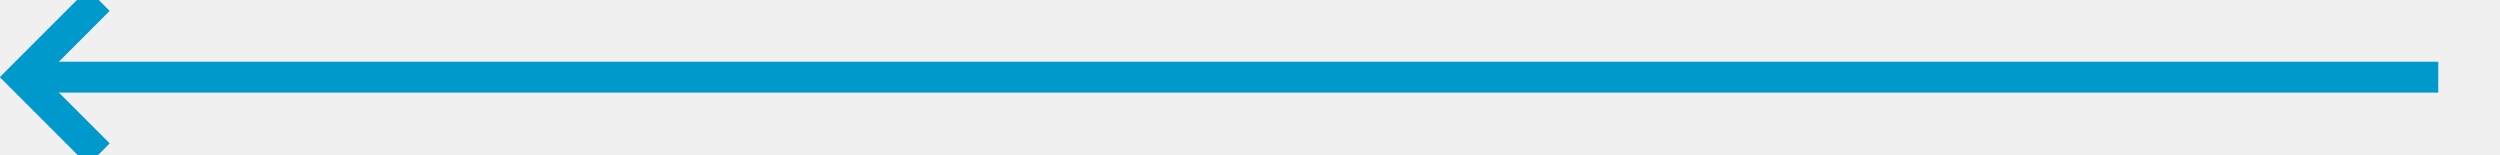
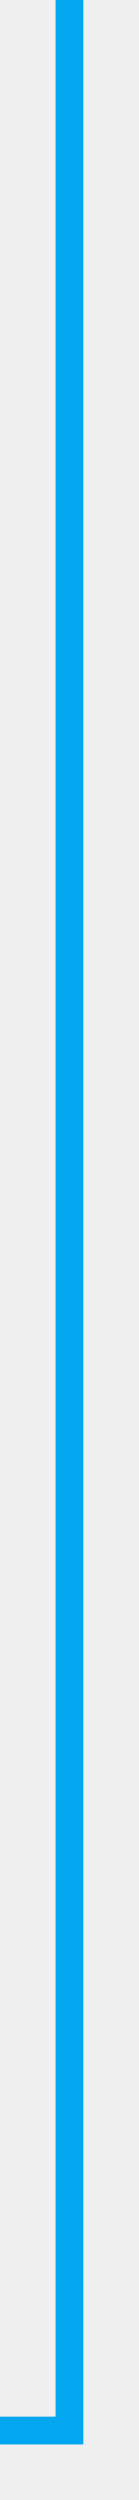
- <svg xmlns="http://www.w3.org/2000/svg" version="1.1" width="162px" height="10px" preserveAspectRatio="xMinYMid meet" viewBox="666 946  162 8">
-   <path d="M 824 950  L 668 950  " stroke-width="2" stroke="#0099cc" fill="none" />
-   <path d="M 673.107 954.293  L 668.814 950  L 673.107 945.707  L 671.693 944.293  L 666.693 949.293  L 665.986 950  L 666.693 950.707  L 671.693 955.707  L 673.107 954.293  Z " fill-rule="nonzero" fill="#0099cc" stroke="none" />
+ <svg xmlns="http://www.w3.org/2000/svg" version="1.1" width="10px" height="180px" preserveAspectRatio="xMidYMin meet" viewBox="707 701  8 180">
+   <defs>
+     <mask fill="white" id="clip3">
+       <path d="M 644 864  L 690 864  L 690 889  L 644 889  Z M 439 701  L 714 701  L 714 889  L 439 889  Z " fill-rule="evenodd" />
+     </mask>
+   </defs>
+   <path d="M 711 701  L 711 876  L 451 876  " stroke-width="2" stroke="#02a7f0" fill="none" mask="url(#clip3)" />
+   <path d="M 456.107 880.293  L 451.814 876  L 456.107 871.707  L 454.693 870.293  L 449.693 875.293  L 448.986 876  L 449.693 876.707  L 454.693 881.707  L 456.107 880.293  Z " fill-rule="nonzero" fill="#02a7f0" stroke="none" mask="url(#clip3)" />
</svg>
